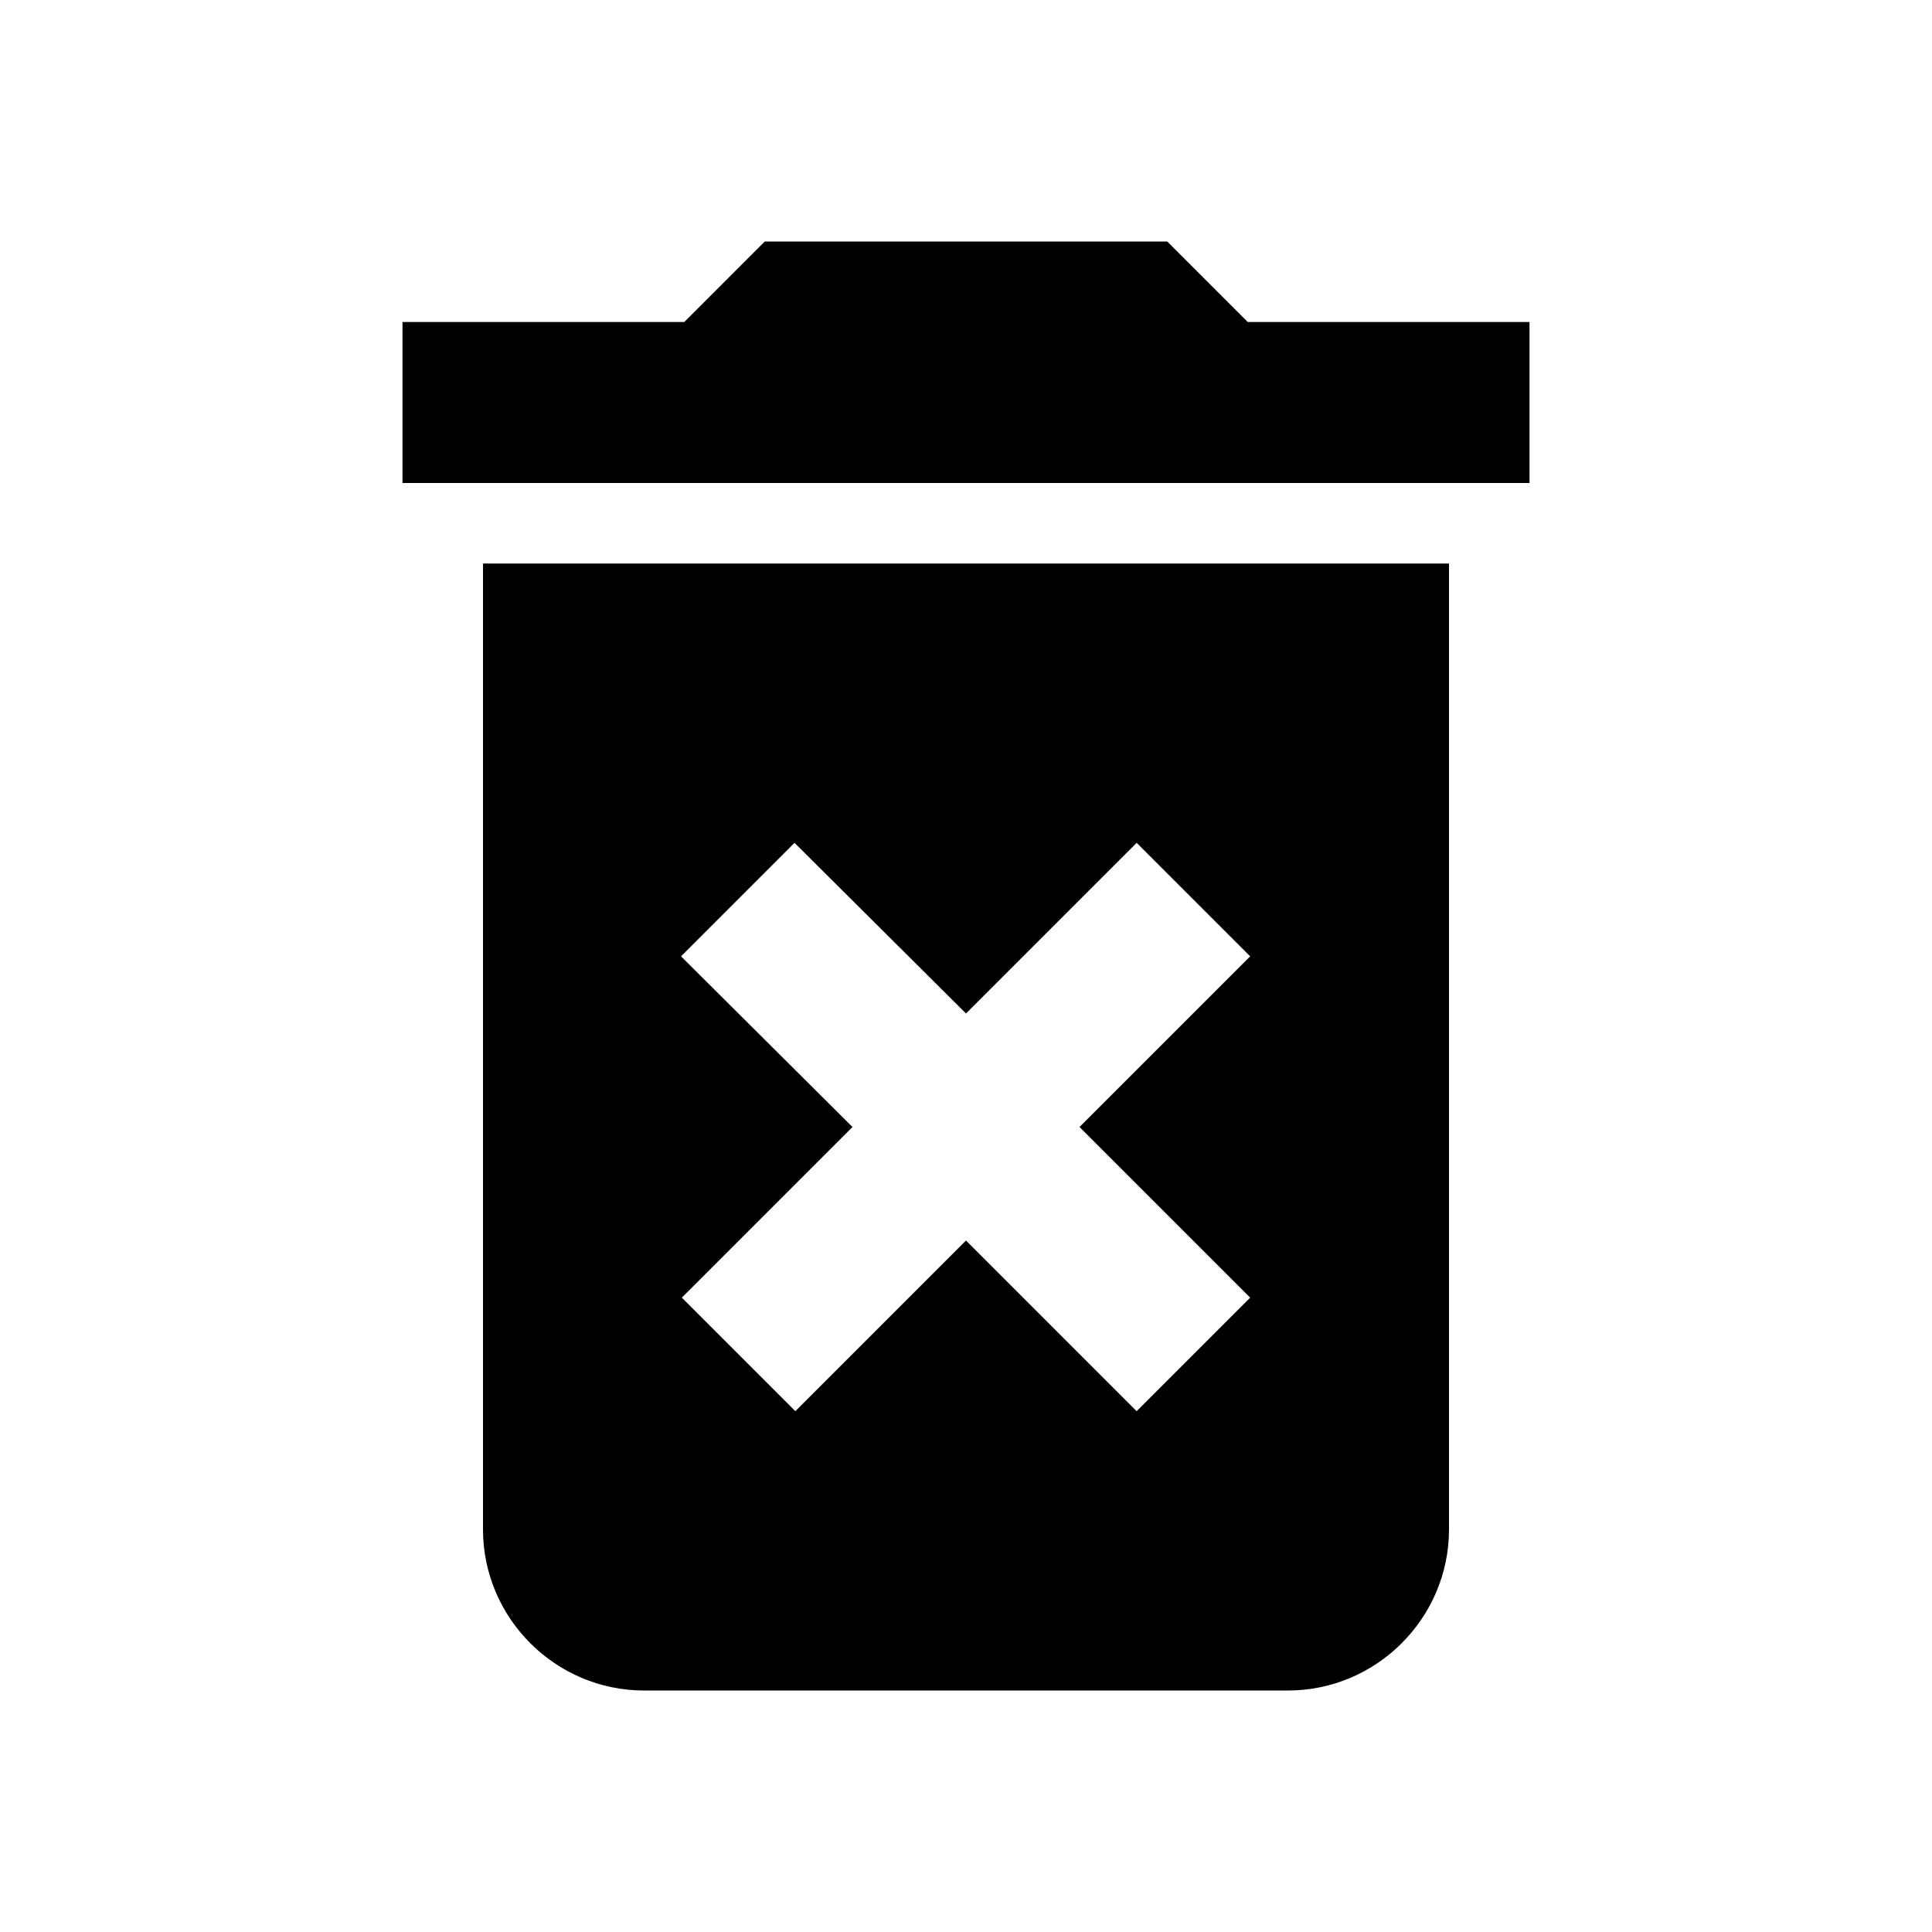
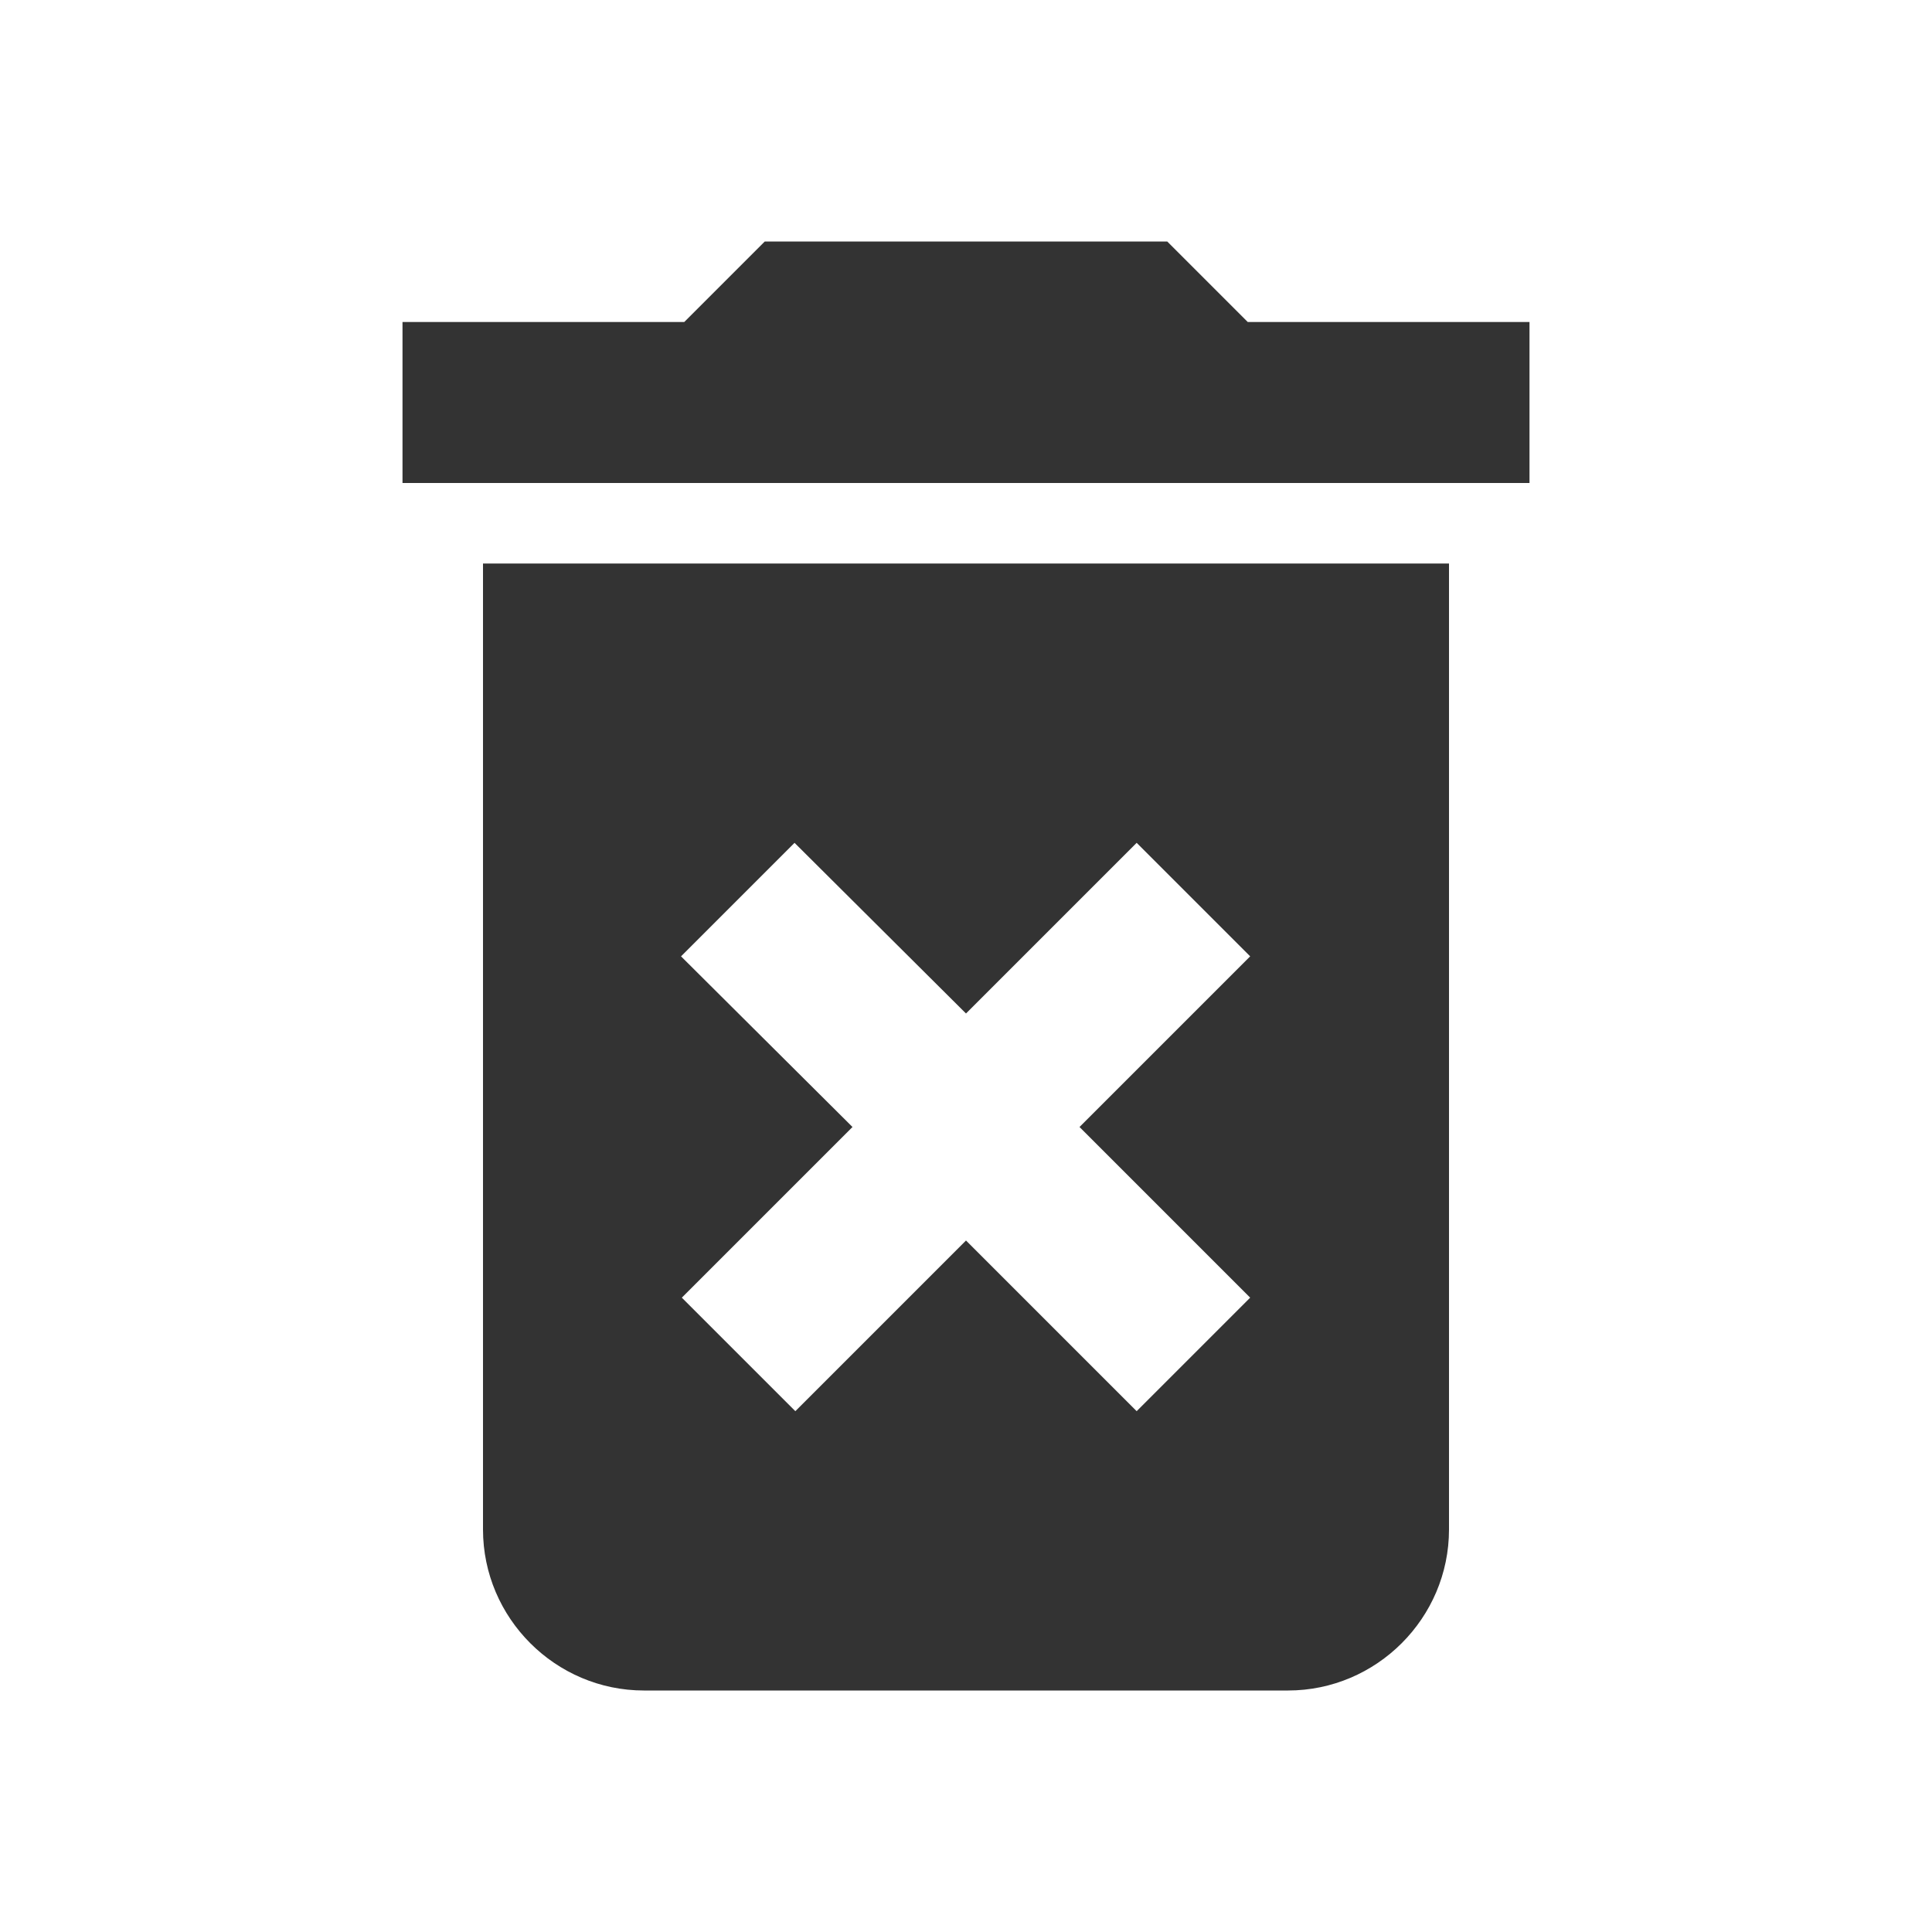
- <svg xmlns="http://www.w3.org/2000/svg" width="24" height="24" viewBox="0 0 24 24">
-   <path fill="none" d="M0 0h24v24H0V0z" />
-   <path d="M6 19c0 1.1.9 2 2 2h8c1.1 0 2-.9 2-2V7H6v12zm2.46-7.12l1.41-1.41L12 12.59l2.12-2.12 1.41 1.41L13.41 14l2.12 2.12-1.41 1.41L12 15.41l-2.12 2.12-1.41-1.41L10.59 14l-2.13-2.12zM15.5 4l-1-1h-5l-1 1H5v2h14V4z" />
-   <path fill="none" d="M0 0h24v24H0z" />
+ <svg xmlns="http://www.w3.org/2000/svg" width="24" height="24" viewBox="0 0 24 24" version="1.1" id="svg8">
+   <defs id="defs12" />
+   <path fill="none" d="M0 0h24v24H0V0z" id="path2" />
+   <path d="M6 19c0 1.1.9 2 2 2h8c1.1 0 2-.9 2-2V7H6v12zm2.46-7.12l1.41-1.41L12 12.59l2.12-2.12 1.41 1.41L13.41 14l2.12 2.12-1.41 1.41L12 15.41l-2.12 2.12-1.41-1.41L10.59 14l-2.13-2.12zM15.5 4l-1-1h-5l-1 1H5v2h14V4z" id="path4" style="fill:#333333" />
+   <path fill="none" d="M0 0h24v24H0z" id="path6" />
</svg>
